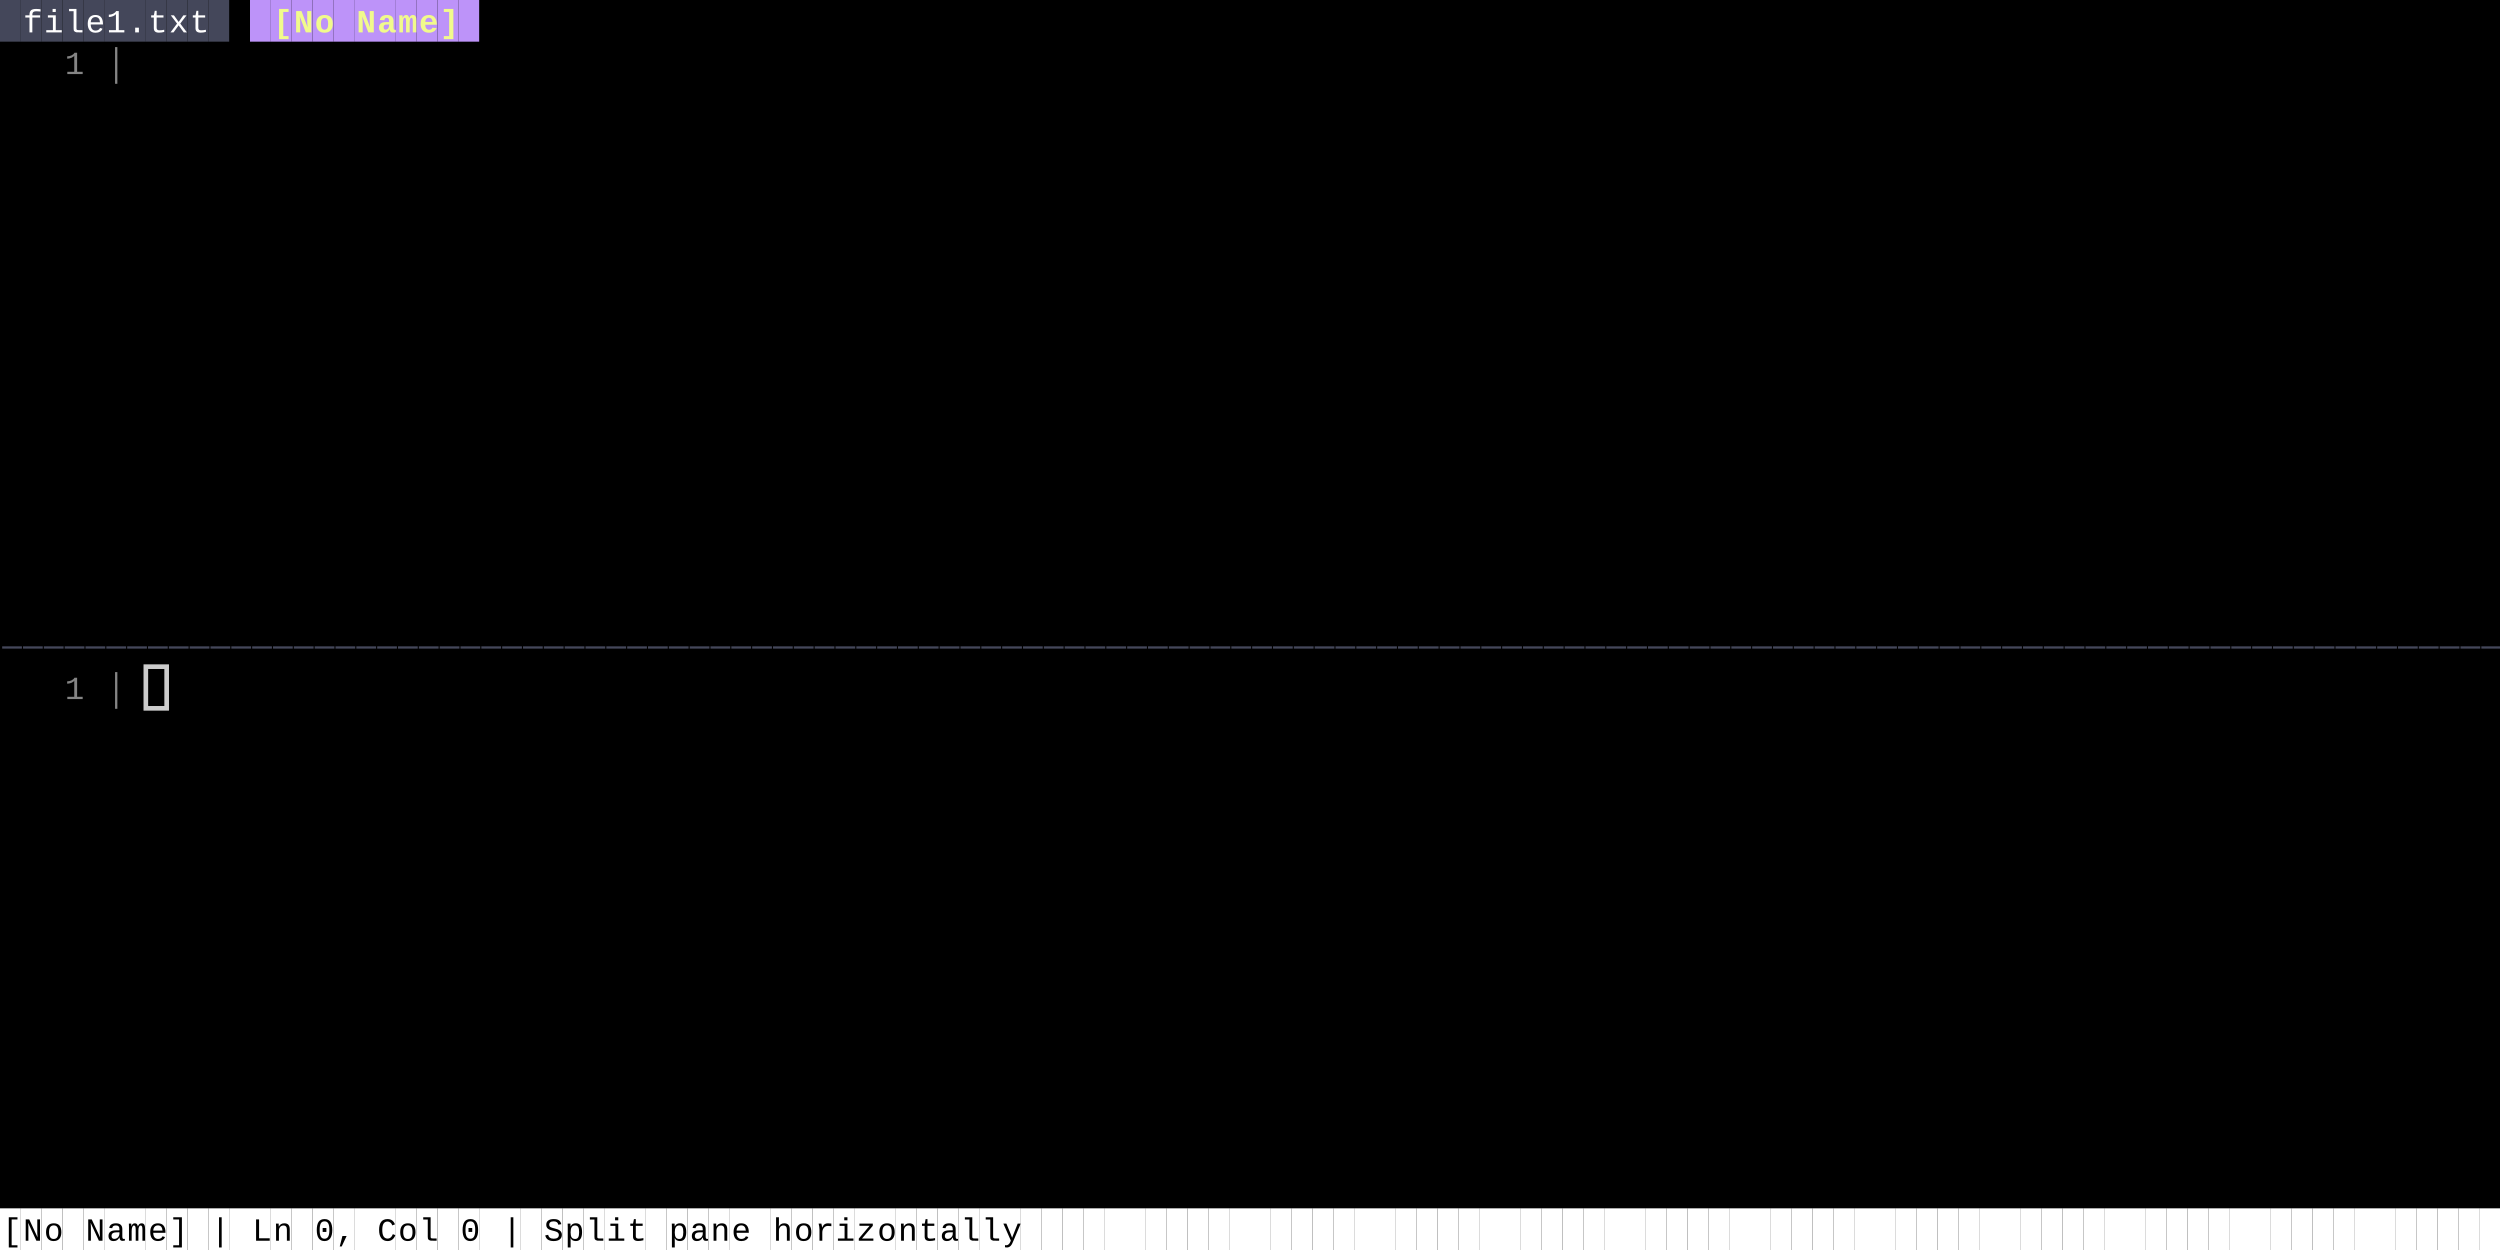
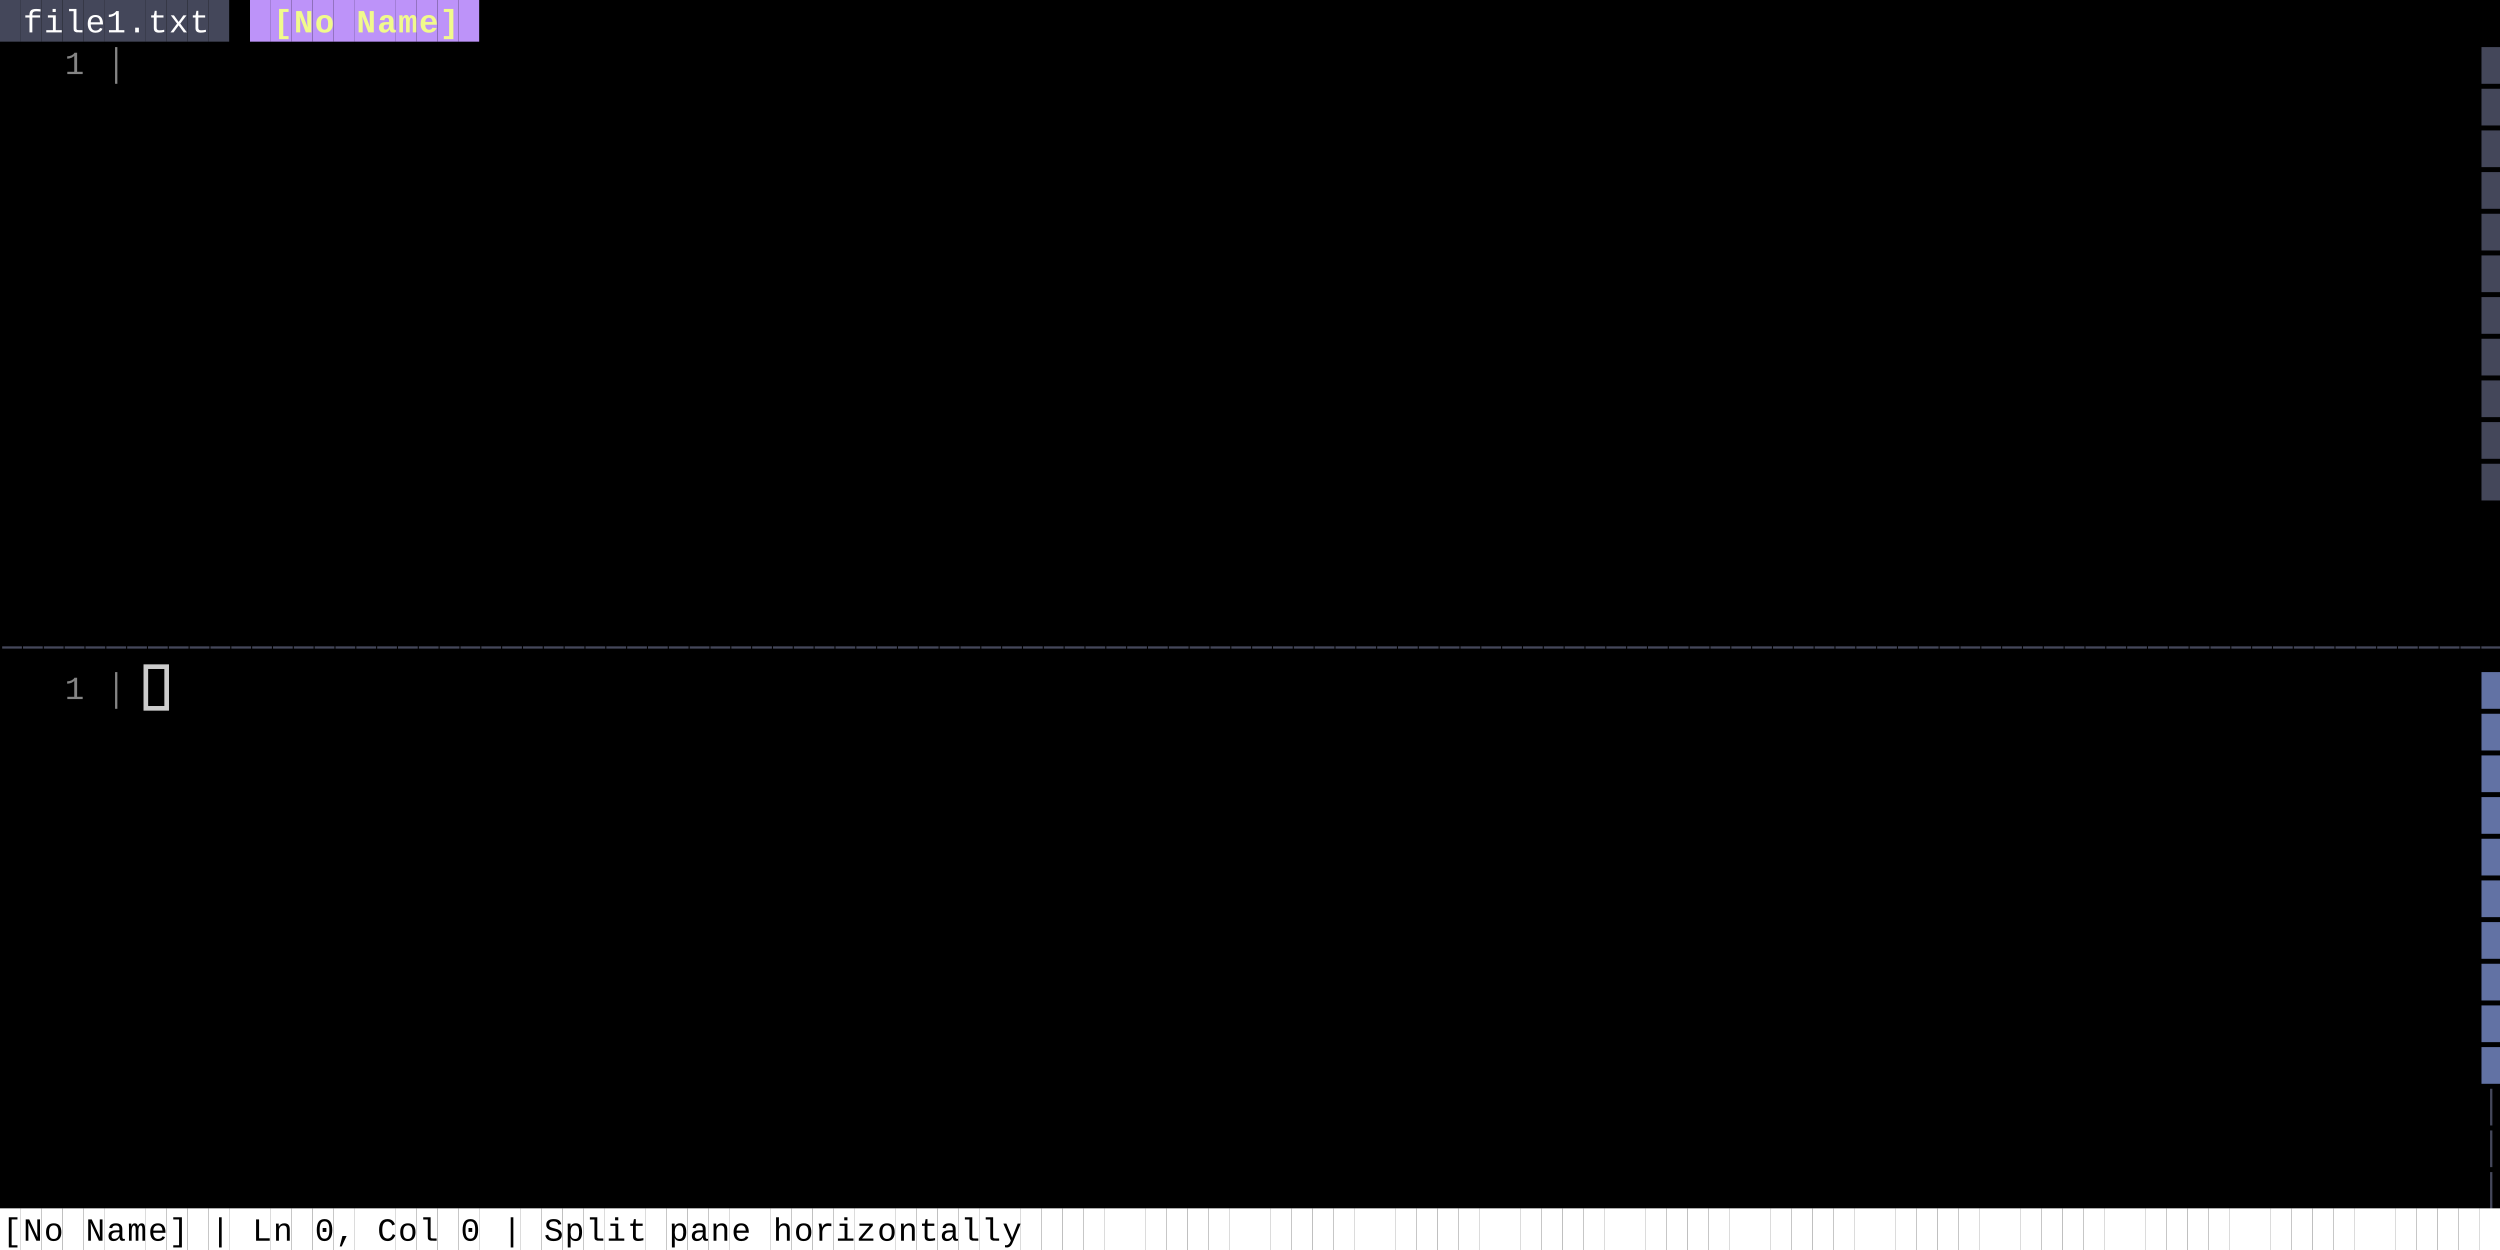
<svg xmlns="http://www.w3.org/2000/svg" width="1080" height="540" viewBox="0 0 1080 540">
  <style>
    .terminal { font-family: 'Courier New', 'Consolas', monospace; font-size: 14px; white-space: pre; }
</style>
  <rect width="100%" height="100%" fill="#000000" />
  <rect x="0" y="0" width="9" height="18" fill="#44475a" />
  <rect x="9" y="0" width="9" height="18" fill="#44475a" />
  <text x="10" y="14" fill="#ffffff" class="terminal" style="">f</text>
  <rect x="18" y="0" width="9" height="18" fill="#44475a" />
  <text x="19" y="14" fill="#ffffff" class="terminal" style="">i</text>
  <rect x="27" y="0" width="9" height="18" fill="#44475a" />
  <text x="28" y="14" fill="#ffffff" class="terminal" style="">l</text>
  <rect x="36" y="0" width="9" height="18" fill="#44475a" />
  <text x="37" y="14" fill="#ffffff" class="terminal" style="">e</text>
  <rect x="45" y="0" width="9" height="18" fill="#44475a" />
  <text x="46" y="14" fill="#ffffff" class="terminal" style="">1</text>
  <rect x="54" y="0" width="9" height="18" fill="#44475a" />
  <text x="55" y="14" fill="#ffffff" class="terminal" style="">.</text>
  <rect x="63" y="0" width="9" height="18" fill="#44475a" />
  <text x="64" y="14" fill="#ffffff" class="terminal" style="">t</text>
  <rect x="72" y="0" width="9" height="18" fill="#44475a" />
  <text x="73" y="14" fill="#ffffff" class="terminal" style="">x</text>
  <rect x="81" y="0" width="9" height="18" fill="#44475a" />
  <text x="82" y="14" fill="#ffffff" class="terminal" style="">t</text>
  <rect x="90" y="0" width="9" height="18" fill="#44475a" />
  <rect x="108" y="0" width="9" height="18" fill="#bd93f9" />
  <rect x="117" y="0" width="9" height="18" fill="#bd93f9" />
  <text x="118" y="14" fill="#f1fa8c" class="terminal" style="font-weight:bold;">[</text>
  <rect x="126" y="0" width="9" height="18" fill="#bd93f9" />
  <text x="127" y="14" fill="#f1fa8c" class="terminal" style="font-weight:bold;">N</text>
  <rect x="135" y="0" width="9" height="18" fill="#bd93f9" />
  <text x="136" y="14" fill="#f1fa8c" class="terminal" style="font-weight:bold;">o</text>
  <rect x="144" y="0" width="9" height="18" fill="#bd93f9" />
  <rect x="153" y="0" width="9" height="18" fill="#bd93f9" />
  <text x="154" y="14" fill="#f1fa8c" class="terminal" style="font-weight:bold;">N</text>
  <rect x="162" y="0" width="9" height="18" fill="#bd93f9" />
  <text x="163" y="14" fill="#f1fa8c" class="terminal" style="font-weight:bold;">a</text>
  <rect x="171" y="0" width="9" height="18" fill="#bd93f9" />
  <text x="172" y="14" fill="#f1fa8c" class="terminal" style="font-weight:bold;">m</text>
  <rect x="180" y="0" width="9" height="18" fill="#bd93f9" />
  <text x="181" y="14" fill="#f1fa8c" class="terminal" style="font-weight:bold;">e</text>
  <rect x="189" y="0" width="9" height="18" fill="#bd93f9" />
  <text x="190" y="14" fill="#f1fa8c" class="terminal" style="font-weight:bold;">]</text>
  <rect x="198" y="0" width="9" height="18" fill="#bd93f9" />
  <text x="28" y="32" fill="#858585" class="terminal" style="">1</text>
  <text x="46" y="32" fill="#858585" class="terminal" style="">│</text>
+   <text x="1072" y="32" fill="#44475a" class="terminal" style="">█</text>
+   <text x="1072" y="50" fill="#44475a" class="terminal" style="">█</text>
+   <text x="1072" y="68" fill="#44475a" class="terminal" style="">█</text>
+   <text x="1072" y="86" fill="#44475a" class="terminal" style="">█</text>
+   <text x="1072" y="104" fill="#44475a" class="terminal" style="">█</text>
+   <text x="1072" y="122" fill="#44475a" class="terminal" style="">█</text>
+   <text x="1072" y="140" fill="#44475a" class="terminal" style="">█</text>
+   <text x="1072" y="158" fill="#44475a" class="terminal" style="">█</text>
+   <text x="1072" y="176" fill="#44475a" class="terminal" style="">█</text>
+   <text x="1072" y="194" fill="#44475a" class="terminal" style="">█</text>
+   <text x="1072" y="212" fill="#44475a" class="terminal" style="">█</text>
+   <text x="1072" y="230" fill="#000000" class="terminal" style="">│</text>
+   <text x="1072" y="248" fill="#000000" class="terminal" style="">│</text>
+   <text x="1072" y="266" fill="#000000" class="terminal" style="">│</text>
  <text x="1" y="284" fill="#44475a" class="terminal" style="">─</text>
  <text x="10" y="284" fill="#44475a" class="terminal" style="">─</text>
  <text x="19" y="284" fill="#44475a" class="terminal" style="">─</text>
  <text x="28" y="284" fill="#44475a" class="terminal" style="">─</text>
  <text x="37" y="284" fill="#44475a" class="terminal" style="">─</text>
  <text x="46" y="284" fill="#44475a" class="terminal" style="">─</text>
  <text x="55" y="284" fill="#44475a" class="terminal" style="">─</text>
  <text x="64" y="284" fill="#44475a" class="terminal" style="">─</text>
  <text x="73" y="284" fill="#44475a" class="terminal" style="">─</text>
  <text x="82" y="284" fill="#44475a" class="terminal" style="">─</text>
  <text x="91" y="284" fill="#44475a" class="terminal" style="">─</text>
  <text x="100" y="284" fill="#44475a" class="terminal" style="">─</text>
  <text x="109" y="284" fill="#44475a" class="terminal" style="">─</text>
  <text x="118" y="284" fill="#44475a" class="terminal" style="">─</text>
  <text x="127" y="284" fill="#44475a" class="terminal" style="">─</text>
  <text x="136" y="284" fill="#44475a" class="terminal" style="">─</text>
  <text x="145" y="284" fill="#44475a" class="terminal" style="">─</text>
  <text x="154" y="284" fill="#44475a" class="terminal" style="">─</text>
  <text x="163" y="284" fill="#44475a" class="terminal" style="">─</text>
  <text x="172" y="284" fill="#44475a" class="terminal" style="">─</text>
  <text x="181" y="284" fill="#44475a" class="terminal" style="">─</text>
  <text x="190" y="284" fill="#44475a" class="terminal" style="">─</text>
  <text x="199" y="284" fill="#44475a" class="terminal" style="">─</text>
  <text x="208" y="284" fill="#44475a" class="terminal" style="">─</text>
  <text x="217" y="284" fill="#44475a" class="terminal" style="">─</text>
  <text x="226" y="284" fill="#44475a" class="terminal" style="">─</text>
  <text x="235" y="284" fill="#44475a" class="terminal" style="">─</text>
  <text x="244" y="284" fill="#44475a" class="terminal" style="">─</text>
  <text x="253" y="284" fill="#44475a" class="terminal" style="">─</text>
  <text x="262" y="284" fill="#44475a" class="terminal" style="">─</text>
  <text x="271" y="284" fill="#44475a" class="terminal" style="">─</text>
  <text x="280" y="284" fill="#44475a" class="terminal" style="">─</text>
  <text x="289" y="284" fill="#44475a" class="terminal" style="">─</text>
  <text x="298" y="284" fill="#44475a" class="terminal" style="">─</text>
  <text x="307" y="284" fill="#44475a" class="terminal" style="">─</text>
  <text x="316" y="284" fill="#44475a" class="terminal" style="">─</text>
  <text x="325" y="284" fill="#44475a" class="terminal" style="">─</text>
  <text x="334" y="284" fill="#44475a" class="terminal" style="">─</text>
  <text x="343" y="284" fill="#44475a" class="terminal" style="">─</text>
  <text x="352" y="284" fill="#44475a" class="terminal" style="">─</text>
  <text x="361" y="284" fill="#44475a" class="terminal" style="">─</text>
  <text x="370" y="284" fill="#44475a" class="terminal" style="">─</text>
  <text x="379" y="284" fill="#44475a" class="terminal" style="">─</text>
  <text x="388" y="284" fill="#44475a" class="terminal" style="">─</text>
  <text x="397" y="284" fill="#44475a" class="terminal" style="">─</text>
  <text x="406" y="284" fill="#44475a" class="terminal" style="">─</text>
  <text x="415" y="284" fill="#44475a" class="terminal" style="">─</text>
  <text x="424" y="284" fill="#44475a" class="terminal" style="">─</text>
  <text x="433" y="284" fill="#44475a" class="terminal" style="">─</text>
  <text x="442" y="284" fill="#44475a" class="terminal" style="">─</text>
  <text x="451" y="284" fill="#44475a" class="terminal" style="">─</text>
  <text x="460" y="284" fill="#44475a" class="terminal" style="">─</text>
  <text x="469" y="284" fill="#44475a" class="terminal" style="">─</text>
  <text x="478" y="284" fill="#44475a" class="terminal" style="">─</text>
  <text x="487" y="284" fill="#44475a" class="terminal" style="">─</text>
  <text x="496" y="284" fill="#44475a" class="terminal" style="">─</text>
  <text x="505" y="284" fill="#44475a" class="terminal" style="">─</text>
  <text x="514" y="284" fill="#44475a" class="terminal" style="">─</text>
  <text x="523" y="284" fill="#44475a" class="terminal" style="">─</text>
  <text x="532" y="284" fill="#44475a" class="terminal" style="">─</text>
  <text x="541" y="284" fill="#44475a" class="terminal" style="">─</text>
  <text x="550" y="284" fill="#44475a" class="terminal" style="">─</text>
  <text x="559" y="284" fill="#44475a" class="terminal" style="">─</text>
  <text x="568" y="284" fill="#44475a" class="terminal" style="">─</text>
  <text x="577" y="284" fill="#44475a" class="terminal" style="">─</text>
  <text x="586" y="284" fill="#44475a" class="terminal" style="">─</text>
  <text x="595" y="284" fill="#44475a" class="terminal" style="">─</text>
  <text x="604" y="284" fill="#44475a" class="terminal" style="">─</text>
  <text x="613" y="284" fill="#44475a" class="terminal" style="">─</text>
  <text x="622" y="284" fill="#44475a" class="terminal" style="">─</text>
  <text x="631" y="284" fill="#44475a" class="terminal" style="">─</text>
  <text x="640" y="284" fill="#44475a" class="terminal" style="">─</text>
  <text x="649" y="284" fill="#44475a" class="terminal" style="">─</text>
  <text x="658" y="284" fill="#44475a" class="terminal" style="">─</text>
  <text x="667" y="284" fill="#44475a" class="terminal" style="">─</text>
  <text x="676" y="284" fill="#44475a" class="terminal" style="">─</text>
  <text x="685" y="284" fill="#44475a" class="terminal" style="">─</text>
  <text x="694" y="284" fill="#44475a" class="terminal" style="">─</text>
  <text x="703" y="284" fill="#44475a" class="terminal" style="">─</text>
  <text x="712" y="284" fill="#44475a" class="terminal" style="">─</text>
  <text x="721" y="284" fill="#44475a" class="terminal" style="">─</text>
  <text x="730" y="284" fill="#44475a" class="terminal" style="">─</text>
  <text x="739" y="284" fill="#44475a" class="terminal" style="">─</text>
  <text x="748" y="284" fill="#44475a" class="terminal" style="">─</text>
  <text x="757" y="284" fill="#44475a" class="terminal" style="">─</text>
  <text x="766" y="284" fill="#44475a" class="terminal" style="">─</text>
  <text x="775" y="284" fill="#44475a" class="terminal" style="">─</text>
  <text x="784" y="284" fill="#44475a" class="terminal" style="">─</text>
  <text x="793" y="284" fill="#44475a" class="terminal" style="">─</text>
  <text x="802" y="284" fill="#44475a" class="terminal" style="">─</text>
  <text x="811" y="284" fill="#44475a" class="terminal" style="">─</text>
  <text x="820" y="284" fill="#44475a" class="terminal" style="">─</text>
  <text x="829" y="284" fill="#44475a" class="terminal" style="">─</text>
  <text x="838" y="284" fill="#44475a" class="terminal" style="">─</text>
  <text x="847" y="284" fill="#44475a" class="terminal" style="">─</text>
  <text x="856" y="284" fill="#44475a" class="terminal" style="">─</text>
  <text x="865" y="284" fill="#44475a" class="terminal" style="">─</text>
  <text x="874" y="284" fill="#44475a" class="terminal" style="">─</text>
  <text x="883" y="284" fill="#44475a" class="terminal" style="">─</text>
  <text x="892" y="284" fill="#44475a" class="terminal" style="">─</text>
  <text x="901" y="284" fill="#44475a" class="terminal" style="">─</text>
  <text x="910" y="284" fill="#44475a" class="terminal" style="">─</text>
  <text x="919" y="284" fill="#44475a" class="terminal" style="">─</text>
  <text x="928" y="284" fill="#44475a" class="terminal" style="">─</text>
  <text x="937" y="284" fill="#44475a" class="terminal" style="">─</text>
  <text x="946" y="284" fill="#44475a" class="terminal" style="">─</text>
  <text x="955" y="284" fill="#44475a" class="terminal" style="">─</text>
  <text x="964" y="284" fill="#44475a" class="terminal" style="">─</text>
  <text x="973" y="284" fill="#44475a" class="terminal" style="">─</text>
  <text x="982" y="284" fill="#44475a" class="terminal" style="">─</text>
  <text x="991" y="284" fill="#44475a" class="terminal" style="">─</text>
  <text x="1000" y="284" fill="#44475a" class="terminal" style="">─</text>
  <text x="1009" y="284" fill="#44475a" class="terminal" style="">─</text>
  <text x="1018" y="284" fill="#44475a" class="terminal" style="">─</text>
  <text x="1027" y="284" fill="#44475a" class="terminal" style="">─</text>
  <text x="1036" y="284" fill="#44475a" class="terminal" style="">─</text>
  <text x="1045" y="284" fill="#44475a" class="terminal" style="">─</text>
  <text x="1054" y="284" fill="#44475a" class="terminal" style="">─</text>
  <text x="1063" y="284" fill="#44475a" class="terminal" style="">─</text>
  <text x="1072" y="284" fill="#44475a" class="terminal" style="">─</text>
  <text x="28" y="302" fill="#858585" class="terminal" style="">1</text>
  <text x="46" y="302" fill="#858585" class="terminal" style="">│</text>
+   <text x="1072" y="302" fill="#6272a4" class="terminal" style="">█</text>
+   <text x="1072" y="320" fill="#6272a4" class="terminal" style="">█</text>
+   <text x="1072" y="338" fill="#6272a4" class="terminal" style="">█</text>
+   <text x="1072" y="356" fill="#6272a4" class="terminal" style="">█</text>
+   <text x="1072" y="374" fill="#6272a4" class="terminal" style="">█</text>
+   <text x="1072" y="392" fill="#6272a4" class="terminal" style="">█</text>
+   <text x="1072" y="410" fill="#6272a4" class="terminal" style="">█</text>
+   <text x="1072" y="428" fill="#6272a4" class="terminal" style="">█</text>
+   <text x="1072" y="446" fill="#6272a4" class="terminal" style="">█</text>
+   <text x="1072" y="464" fill="#6272a4" class="terminal" style="">█</text>
+   <text x="1072" y="482" fill="#44475a" class="terminal" style="">│</text>
+   <text x="1072" y="500" fill="#44475a" class="terminal" style="">│</text>
+   <text x="1072" y="518" fill="#44475a" class="terminal" style="">│</text>
  <rect x="0" y="522" width="9" height="18" fill="#ffffff" />
  <text x="1" y="536" fill="#000000" class="terminal" style="">[</text>
  <rect x="9" y="522" width="9" height="18" fill="#ffffff" />
  <text x="10" y="536" fill="#000000" class="terminal" style="">N</text>
  <rect x="18" y="522" width="9" height="18" fill="#ffffff" />
  <text x="19" y="536" fill="#000000" class="terminal" style="">o</text>
  <rect x="27" y="522" width="9" height="18" fill="#ffffff" />
  <rect x="36" y="522" width="9" height="18" fill="#ffffff" />
  <text x="37" y="536" fill="#000000" class="terminal" style="">N</text>
  <rect x="45" y="522" width="9" height="18" fill="#ffffff" />
  <text x="46" y="536" fill="#000000" class="terminal" style="">a</text>
  <rect x="54" y="522" width="9" height="18" fill="#ffffff" />
  <text x="55" y="536" fill="#000000" class="terminal" style="">m</text>
  <rect x="63" y="522" width="9" height="18" fill="#ffffff" />
  <text x="64" y="536" fill="#000000" class="terminal" style="">e</text>
  <rect x="72" y="522" width="9" height="18" fill="#ffffff" />
  <text x="73" y="536" fill="#000000" class="terminal" style="">]</text>
  <rect x="81" y="522" width="9" height="18" fill="#ffffff" />
  <rect x="90" y="522" width="9" height="18" fill="#ffffff" />
  <text x="91" y="536" fill="#000000" class="terminal" style="">|</text>
  <rect x="99" y="522" width="9" height="18" fill="#ffffff" />
  <rect x="108" y="522" width="9" height="18" fill="#ffffff" />
  <text x="109" y="536" fill="#000000" class="terminal" style="">L</text>
  <rect x="117" y="522" width="9" height="18" fill="#ffffff" />
  <text x="118" y="536" fill="#000000" class="terminal" style="">n</text>
  <rect x="126" y="522" width="9" height="18" fill="#ffffff" />
  <rect x="135" y="522" width="9" height="18" fill="#ffffff" />
  <text x="136" y="536" fill="#000000" class="terminal" style="">0</text>
  <rect x="144" y="522" width="9" height="18" fill="#ffffff" />
  <text x="145" y="536" fill="#000000" class="terminal" style="">,</text>
  <rect x="153" y="522" width="9" height="18" fill="#ffffff" />
  <rect x="162" y="522" width="9" height="18" fill="#ffffff" />
  <text x="163" y="536" fill="#000000" class="terminal" style="">C</text>
  <rect x="171" y="522" width="9" height="18" fill="#ffffff" />
  <text x="172" y="536" fill="#000000" class="terminal" style="">o</text>
  <rect x="180" y="522" width="9" height="18" fill="#ffffff" />
  <text x="181" y="536" fill="#000000" class="terminal" style="">l</text>
  <rect x="189" y="522" width="9" height="18" fill="#ffffff" />
  <rect x="198" y="522" width="9" height="18" fill="#ffffff" />
  <text x="199" y="536" fill="#000000" class="terminal" style="">0</text>
  <rect x="207" y="522" width="9" height="18" fill="#ffffff" />
  <rect x="216" y="522" width="9" height="18" fill="#ffffff" />
  <text x="217" y="536" fill="#000000" class="terminal" style="">|</text>
  <rect x="225" y="522" width="9" height="18" fill="#ffffff" />
  <rect x="234" y="522" width="9" height="18" fill="#ffffff" />
  <text x="235" y="536" fill="#000000" class="terminal" style="">S</text>
  <rect x="243" y="522" width="9" height="18" fill="#ffffff" />
  <text x="244" y="536" fill="#000000" class="terminal" style="">p</text>
  <rect x="252" y="522" width="9" height="18" fill="#ffffff" />
  <text x="253" y="536" fill="#000000" class="terminal" style="">l</text>
  <rect x="261" y="522" width="9" height="18" fill="#ffffff" />
  <text x="262" y="536" fill="#000000" class="terminal" style="">i</text>
  <rect x="270" y="522" width="9" height="18" fill="#ffffff" />
  <text x="271" y="536" fill="#000000" class="terminal" style="">t</text>
  <rect x="279" y="522" width="9" height="18" fill="#ffffff" />
  <rect x="288" y="522" width="9" height="18" fill="#ffffff" />
  <text x="289" y="536" fill="#000000" class="terminal" style="">p</text>
  <rect x="297" y="522" width="9" height="18" fill="#ffffff" />
  <text x="298" y="536" fill="#000000" class="terminal" style="">a</text>
  <rect x="306" y="522" width="9" height="18" fill="#ffffff" />
  <text x="307" y="536" fill="#000000" class="terminal" style="">n</text>
  <rect x="315" y="522" width="9" height="18" fill="#ffffff" />
  <text x="316" y="536" fill="#000000" class="terminal" style="">e</text>
  <rect x="324" y="522" width="9" height="18" fill="#ffffff" />
  <rect x="333" y="522" width="9" height="18" fill="#ffffff" />
  <text x="334" y="536" fill="#000000" class="terminal" style="">h</text>
  <rect x="342" y="522" width="9" height="18" fill="#ffffff" />
  <text x="343" y="536" fill="#000000" class="terminal" style="">o</text>
  <rect x="351" y="522" width="9" height="18" fill="#ffffff" />
  <text x="352" y="536" fill="#000000" class="terminal" style="">r</text>
  <rect x="360" y="522" width="9" height="18" fill="#ffffff" />
  <text x="361" y="536" fill="#000000" class="terminal" style="">i</text>
  <rect x="369" y="522" width="9" height="18" fill="#ffffff" />
  <text x="370" y="536" fill="#000000" class="terminal" style="">z</text>
  <rect x="378" y="522" width="9" height="18" fill="#ffffff" />
  <text x="379" y="536" fill="#000000" class="terminal" style="">o</text>
  <rect x="387" y="522" width="9" height="18" fill="#ffffff" />
  <text x="388" y="536" fill="#000000" class="terminal" style="">n</text>
  <rect x="396" y="522" width="9" height="18" fill="#ffffff" />
  <text x="397" y="536" fill="#000000" class="terminal" style="">t</text>
  <rect x="405" y="522" width="9" height="18" fill="#ffffff" />
  <text x="406" y="536" fill="#000000" class="terminal" style="">a</text>
  <rect x="414" y="522" width="9" height="18" fill="#ffffff" />
  <text x="415" y="536" fill="#000000" class="terminal" style="">l</text>
  <rect x="423" y="522" width="9" height="18" fill="#ffffff" />
  <text x="424" y="536" fill="#000000" class="terminal" style="">l</text>
  <rect x="432" y="522" width="9" height="18" fill="#ffffff" />
  <text x="433" y="536" fill="#000000" class="terminal" style="">y</text>
  <rect x="441" y="522" width="9" height="18" fill="#ffffff" />
  <rect x="450" y="522" width="9" height="18" fill="#ffffff" />
  <rect x="459" y="522" width="9" height="18" fill="#ffffff" />
  <rect x="468" y="522" width="9" height="18" fill="#ffffff" />
  <rect x="477" y="522" width="9" height="18" fill="#ffffff" />
  <rect x="486" y="522" width="9" height="18" fill="#ffffff" />
  <rect x="495" y="522" width="9" height="18" fill="#ffffff" />
  <rect x="504" y="522" width="9" height="18" fill="#ffffff" />
  <rect x="513" y="522" width="9" height="18" fill="#ffffff" />
  <rect x="522" y="522" width="9" height="18" fill="#ffffff" />
  <rect x="531" y="522" width="9" height="18" fill="#ffffff" />
  <rect x="540" y="522" width="9" height="18" fill="#ffffff" />
  <rect x="549" y="522" width="9" height="18" fill="#ffffff" />
  <rect x="558" y="522" width="9" height="18" fill="#ffffff" />
  <rect x="567" y="522" width="9" height="18" fill="#ffffff" />
  <rect x="576" y="522" width="9" height="18" fill="#ffffff" />
  <rect x="585" y="522" width="9" height="18" fill="#ffffff" />
  <rect x="594" y="522" width="9" height="18" fill="#ffffff" />
  <rect x="603" y="522" width="9" height="18" fill="#ffffff" />
  <rect x="612" y="522" width="9" height="18" fill="#ffffff" />
  <rect x="621" y="522" width="9" height="18" fill="#ffffff" />
  <rect x="630" y="522" width="9" height="18" fill="#ffffff" />
  <rect x="639" y="522" width="9" height="18" fill="#ffffff" />
  <rect x="648" y="522" width="9" height="18" fill="#ffffff" />
  <rect x="657" y="522" width="9" height="18" fill="#ffffff" />
  <rect x="666" y="522" width="9" height="18" fill="#ffffff" />
  <rect x="675" y="522" width="9" height="18" fill="#ffffff" />
  <rect x="684" y="522" width="9" height="18" fill="#ffffff" />
  <rect x="693" y="522" width="9" height="18" fill="#ffffff" />
  <rect x="702" y="522" width="9" height="18" fill="#ffffff" />
  <rect x="711" y="522" width="9" height="18" fill="#ffffff" />
  <rect x="720" y="522" width="9" height="18" fill="#ffffff" />
  <rect x="729" y="522" width="9" height="18" fill="#ffffff" />
  <rect x="738" y="522" width="9" height="18" fill="#ffffff" />
  <rect x="747" y="522" width="9" height="18" fill="#ffffff" />
  <rect x="756" y="522" width="9" height="18" fill="#ffffff" />
  <rect x="765" y="522" width="9" height="18" fill="#ffffff" />
  <rect x="774" y="522" width="9" height="18" fill="#ffffff" />
  <rect x="783" y="522" width="9" height="18" fill="#ffffff" />
  <rect x="792" y="522" width="9" height="18" fill="#ffffff" />
  <rect x="801" y="522" width="9" height="18" fill="#ffffff" />
  <rect x="810" y="522" width="9" height="18" fill="#ffffff" />
  <rect x="819" y="522" width="9" height="18" fill="#ffffff" />
  <rect x="828" y="522" width="9" height="18" fill="#ffffff" />
  <rect x="837" y="522" width="9" height="18" fill="#ffffff" />
  <rect x="846" y="522" width="9" height="18" fill="#ffffff" />
  <rect x="855" y="522" width="9" height="18" fill="#ffffff" />
  <rect x="864" y="522" width="9" height="18" fill="#ffffff" />
  <rect x="873" y="522" width="9" height="18" fill="#ffffff" />
  <rect x="882" y="522" width="9" height="18" fill="#ffffff" />
  <rect x="891" y="522" width="9" height="18" fill="#ffffff" />
  <rect x="900" y="522" width="9" height="18" fill="#ffffff" />
  <rect x="909" y="522" width="9" height="18" fill="#ffffff" />
  <rect x="918" y="522" width="9" height="18" fill="#ffffff" />
  <rect x="927" y="522" width="9" height="18" fill="#ffffff" />
  <rect x="936" y="522" width="9" height="18" fill="#ffffff" />
  <rect x="945" y="522" width="9" height="18" fill="#ffffff" />
  <rect x="954" y="522" width="9" height="18" fill="#ffffff" />
  <rect x="963" y="522" width="9" height="18" fill="#ffffff" />
  <rect x="972" y="522" width="9" height="18" fill="#ffffff" />
  <rect x="981" y="522" width="9" height="18" fill="#ffffff" />
  <rect x="990" y="522" width="9" height="18" fill="#ffffff" />
  <rect x="999" y="522" width="9" height="18" fill="#ffffff" />
  <rect x="1008" y="522" width="9" height="18" fill="#ffffff" />
  <rect x="1017" y="522" width="9" height="18" fill="#ffffff" />
  <rect x="1026" y="522" width="9" height="18" fill="#ffffff" />
  <rect x="1035" y="522" width="9" height="18" fill="#ffffff" />
  <rect x="1044" y="522" width="9" height="18" fill="#ffffff" />
  <rect x="1053" y="522" width="9" height="18" fill="#ffffff" />
  <rect x="1062" y="522" width="9" height="18" fill="#ffffff" />
  <rect x="1071" y="522" width="9" height="18" fill="#ffffff" />
  <rect x="63" y="288" width="9" height="18" fill="none" stroke="#ffffff" stroke-width="2" opacity="0.8" />
</svg>
